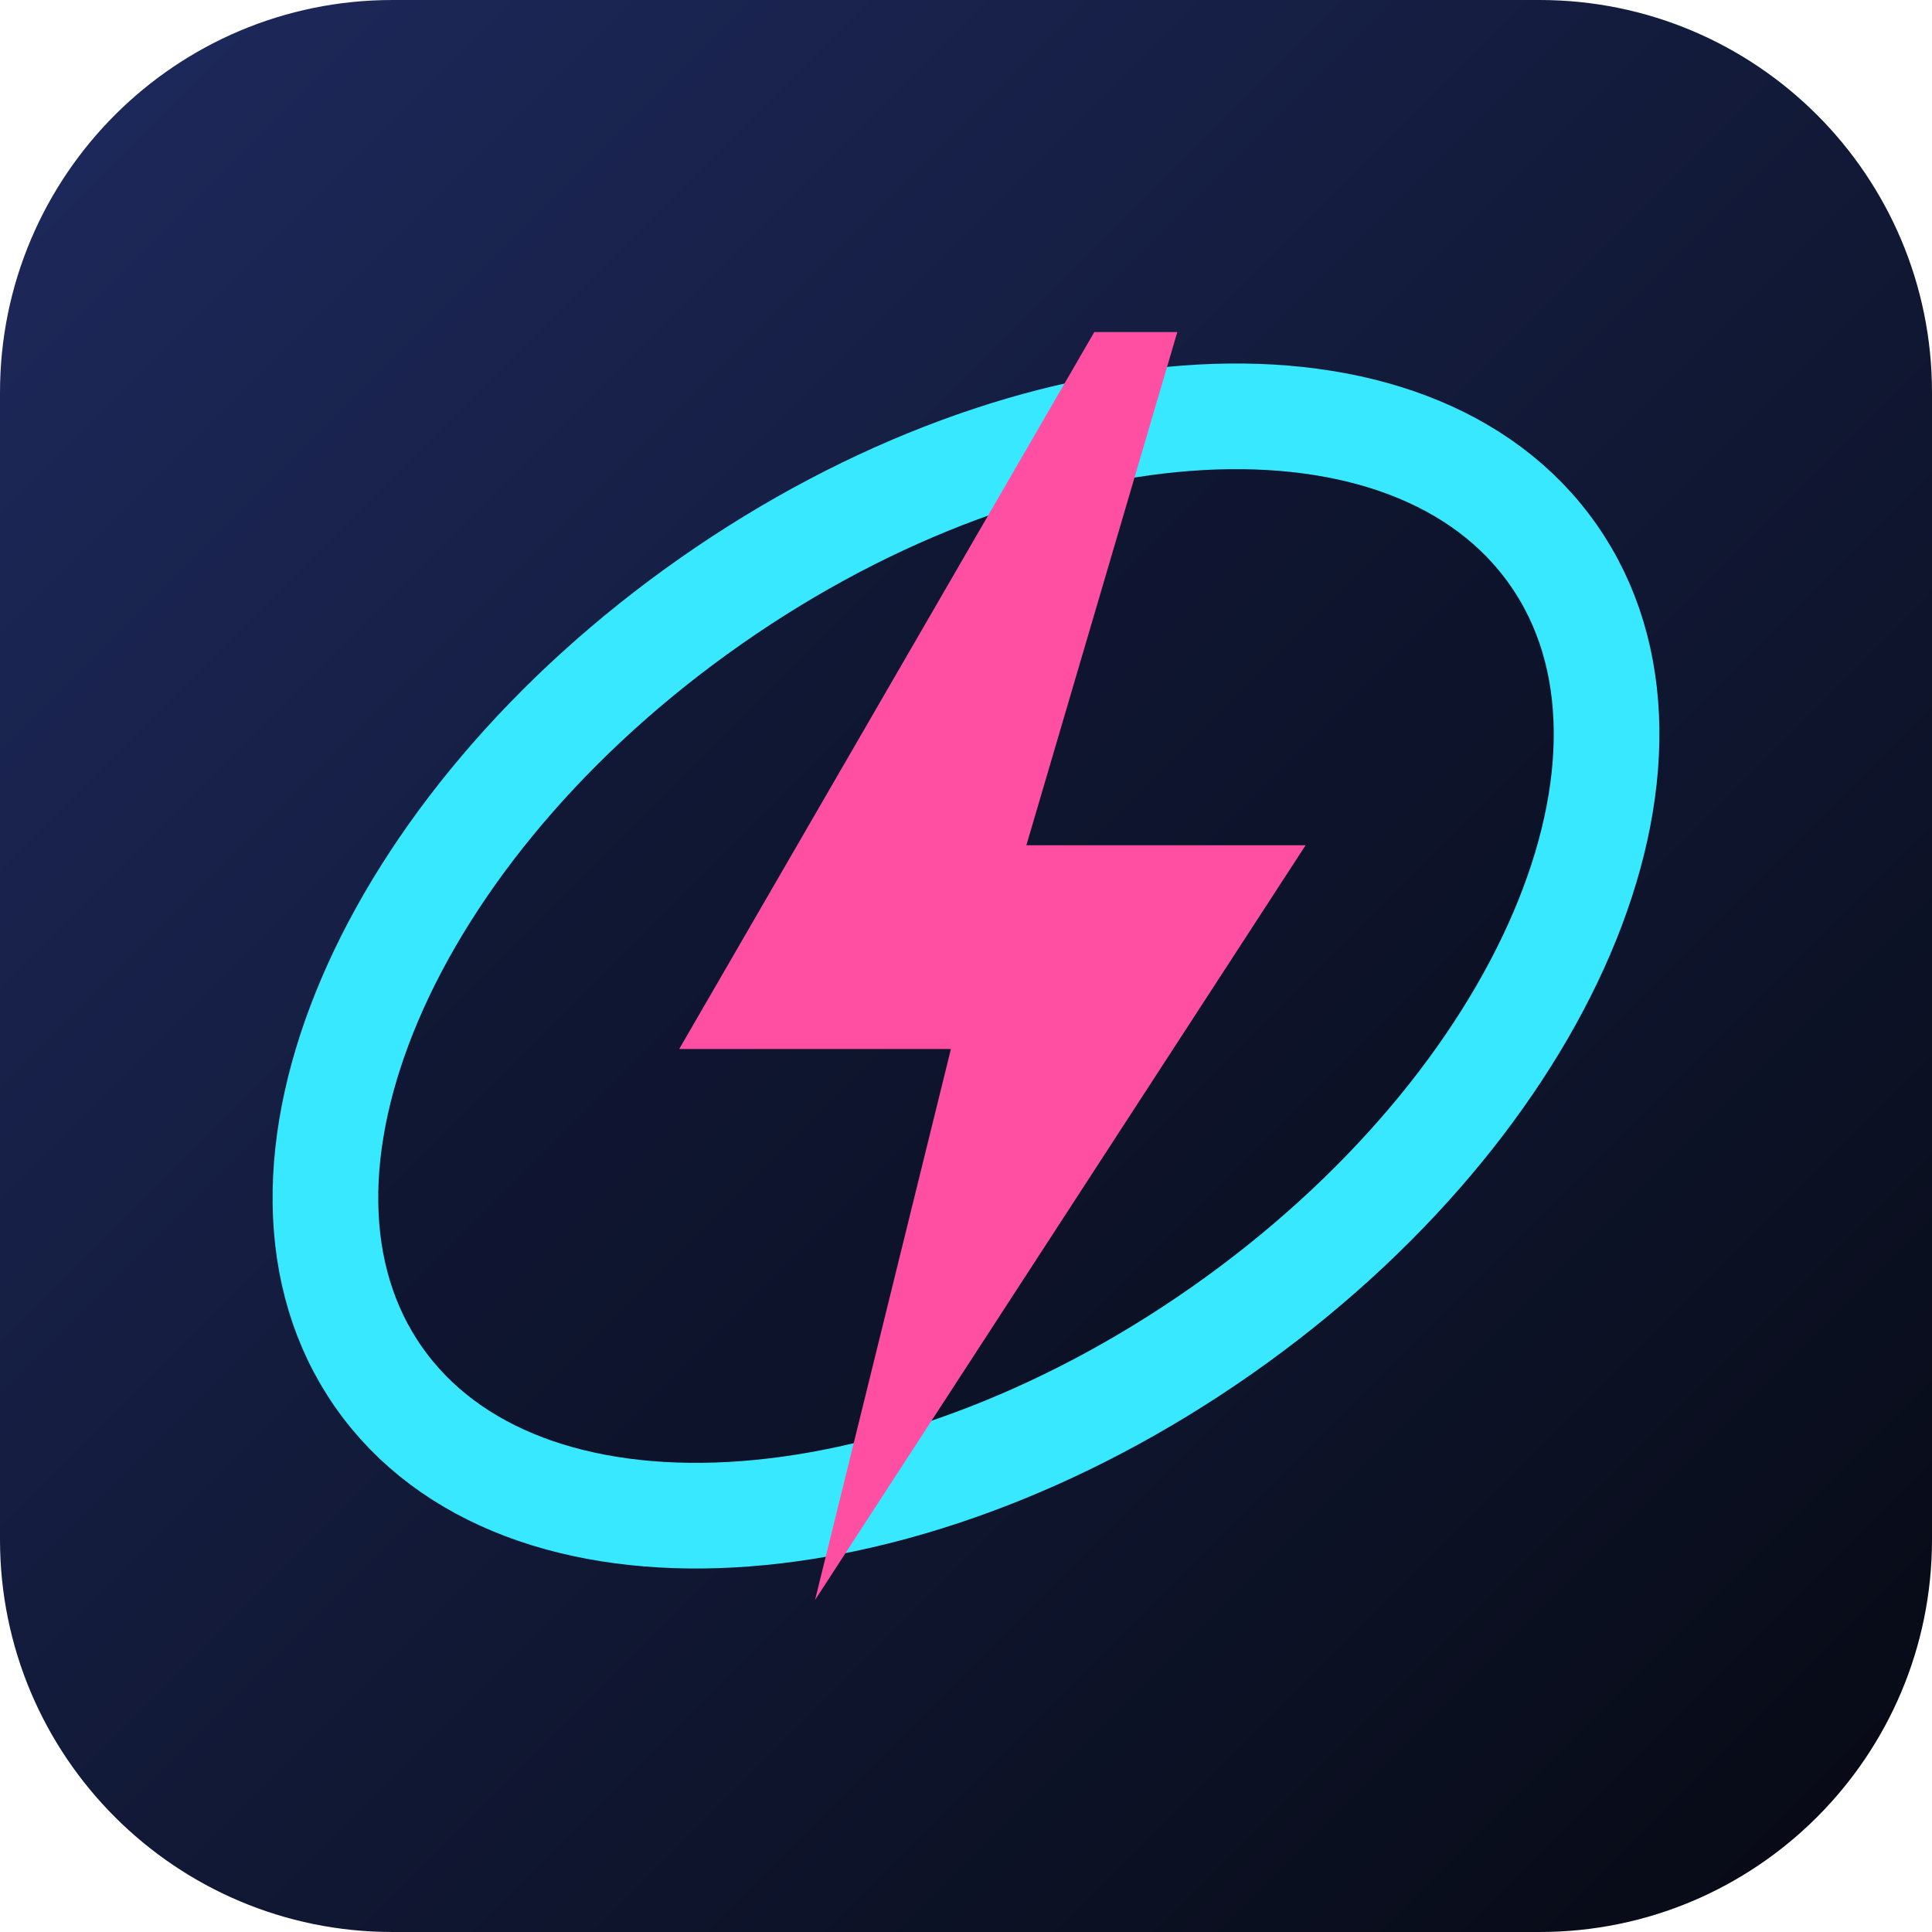
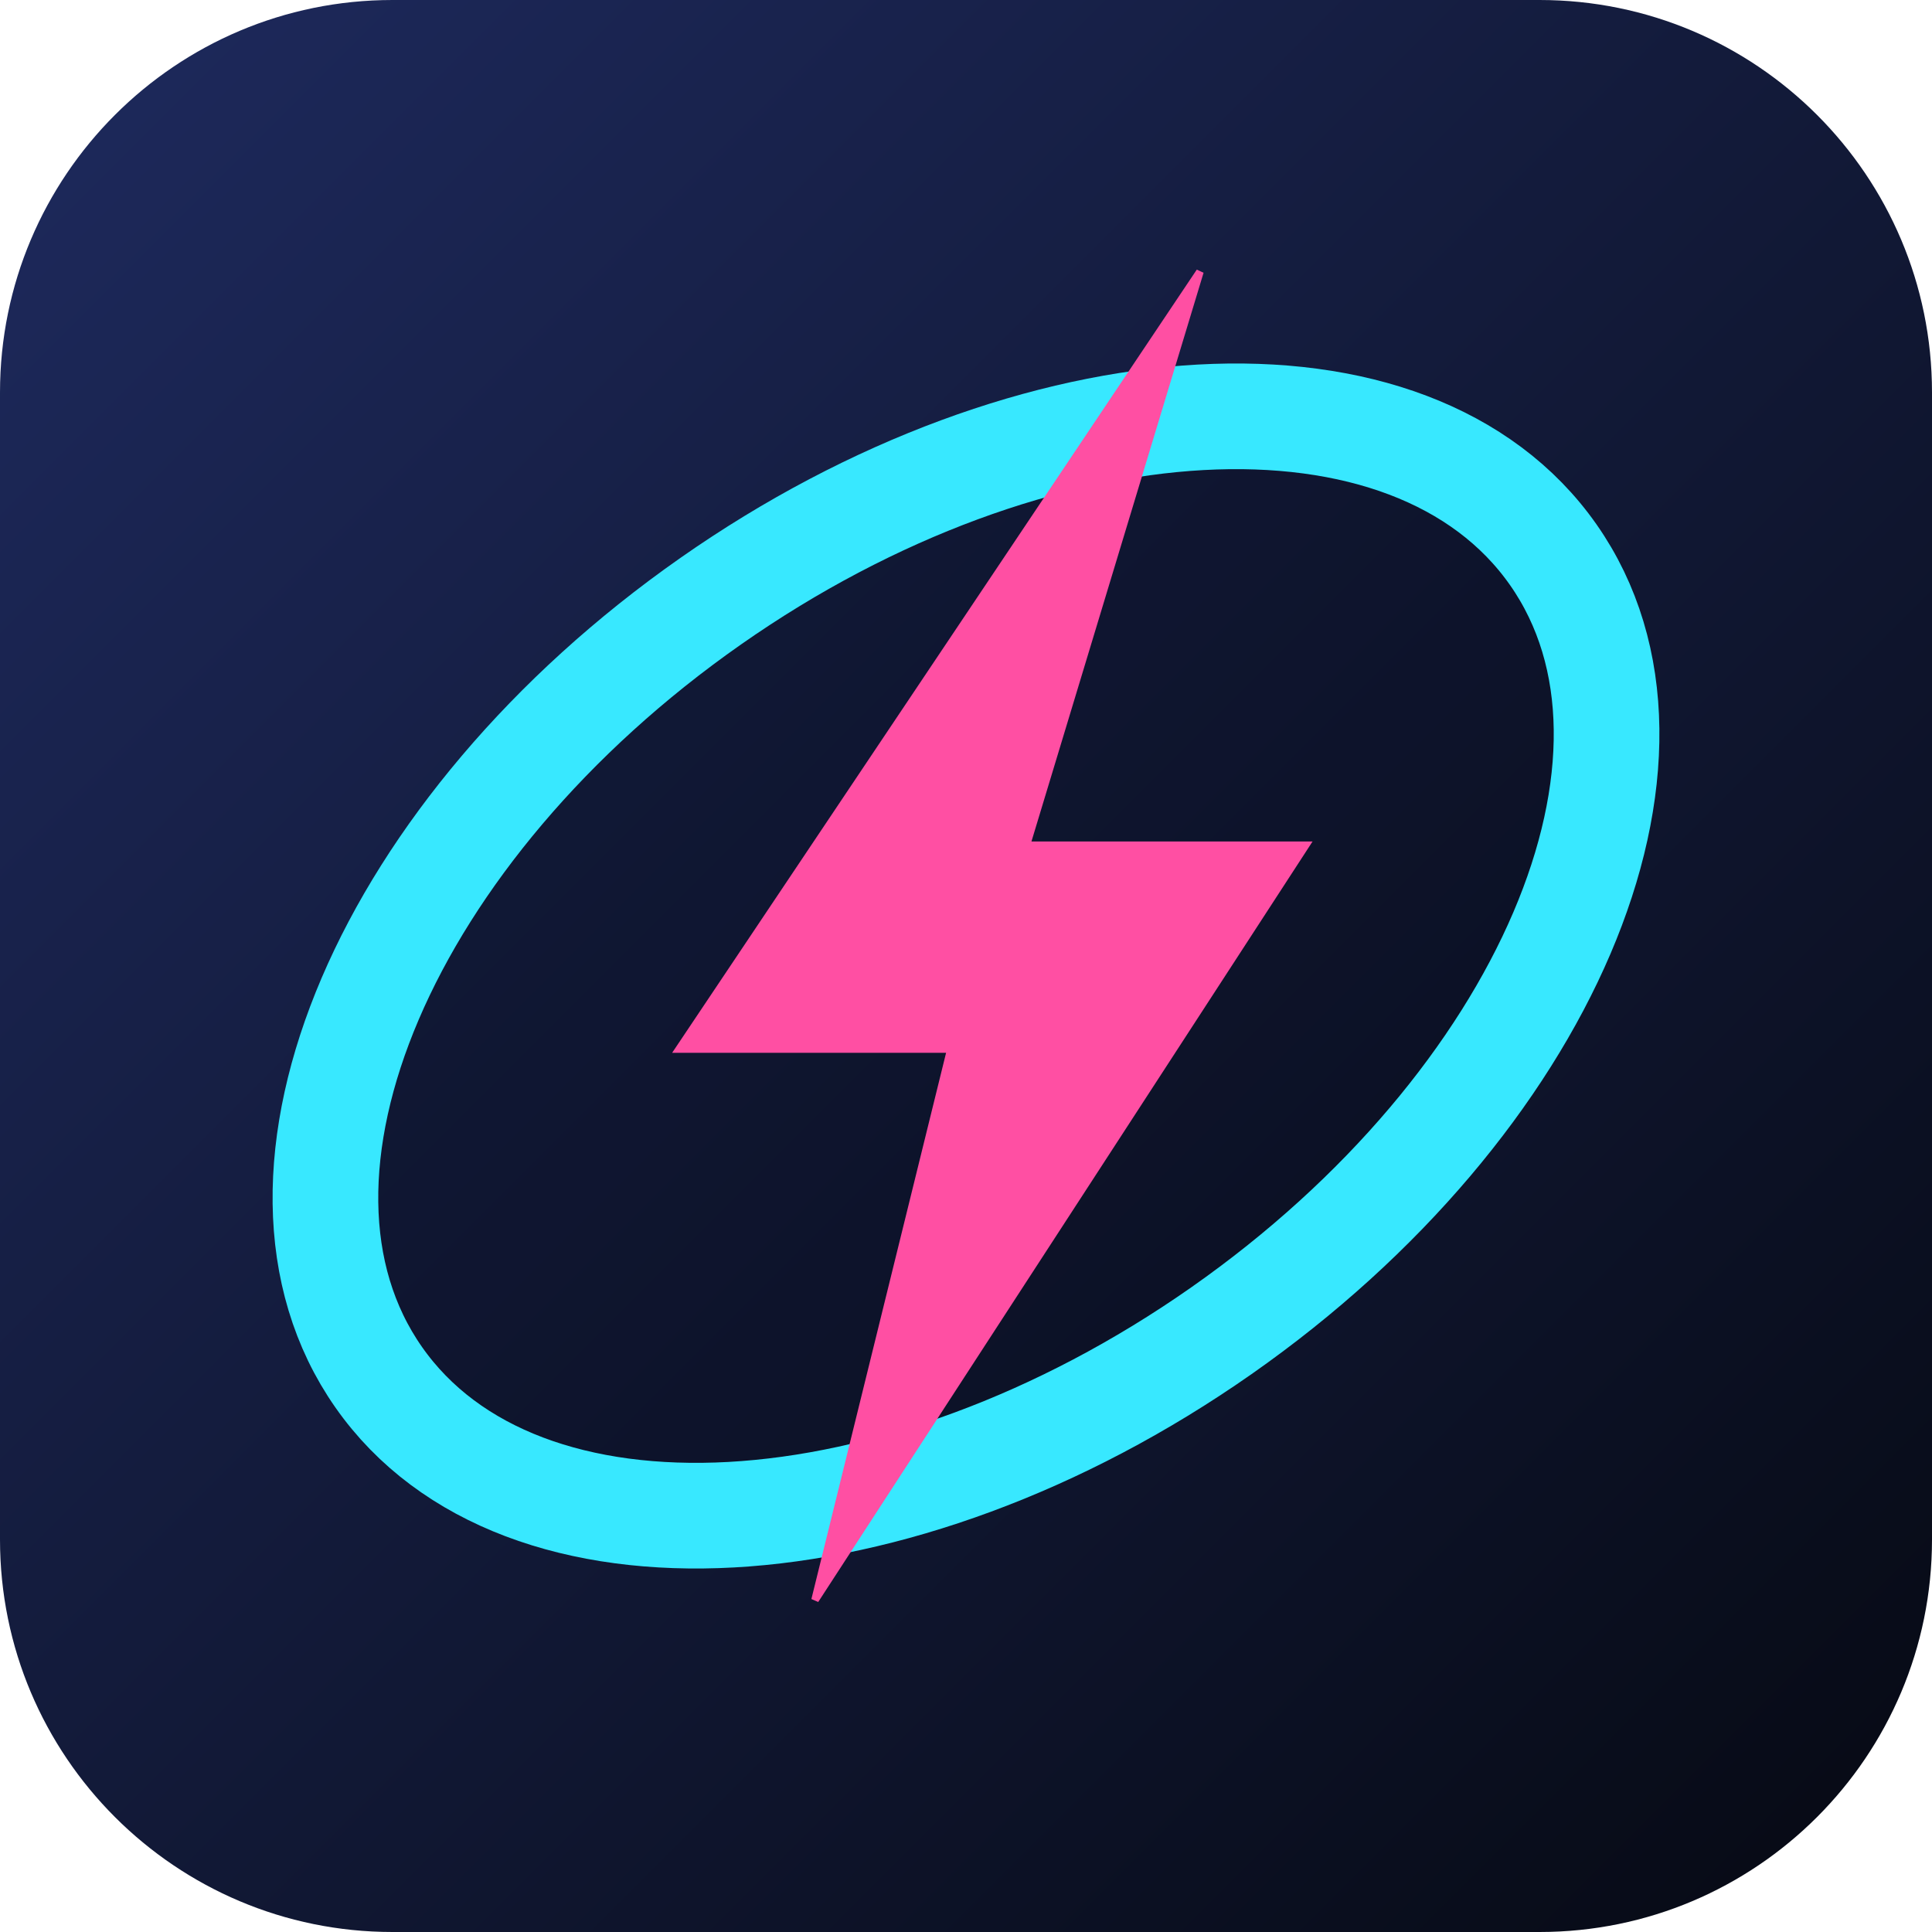
<svg xmlns="http://www.w3.org/2000/svg" viewBox="0 0 512 512">
  <defs>
    <linearGradient id="fond" x1="0" y1="0" x2="1" y2="1">
      <stop offset="0" stop-color="#1E2A5E" />
      <stop offset="1" stop-color="#060912" />
    </linearGradient>
  </defs>
  <rect width="512" height="512" rx="104" fill="url(#fond)" />
  <g transform="rotate(-35 256 256)">
    <ellipse cx="256" cy="256" rx="190" ry="118" fill="#050814" fill-opacity=".28" stroke="#38E8FF" stroke-width="28" />
  </g>
-   <path d="M290 88 180 278h72l-36 146 130-200h-74l40-136z" fill="#FF4FA3" />
+   <path d="M318 72 180 278h72l-36 146 130-200h-74z" fill="#FF4FA3" stroke="#FF4FA3" stroke-width="2" stroke-linejoin="miter" />
</svg>
